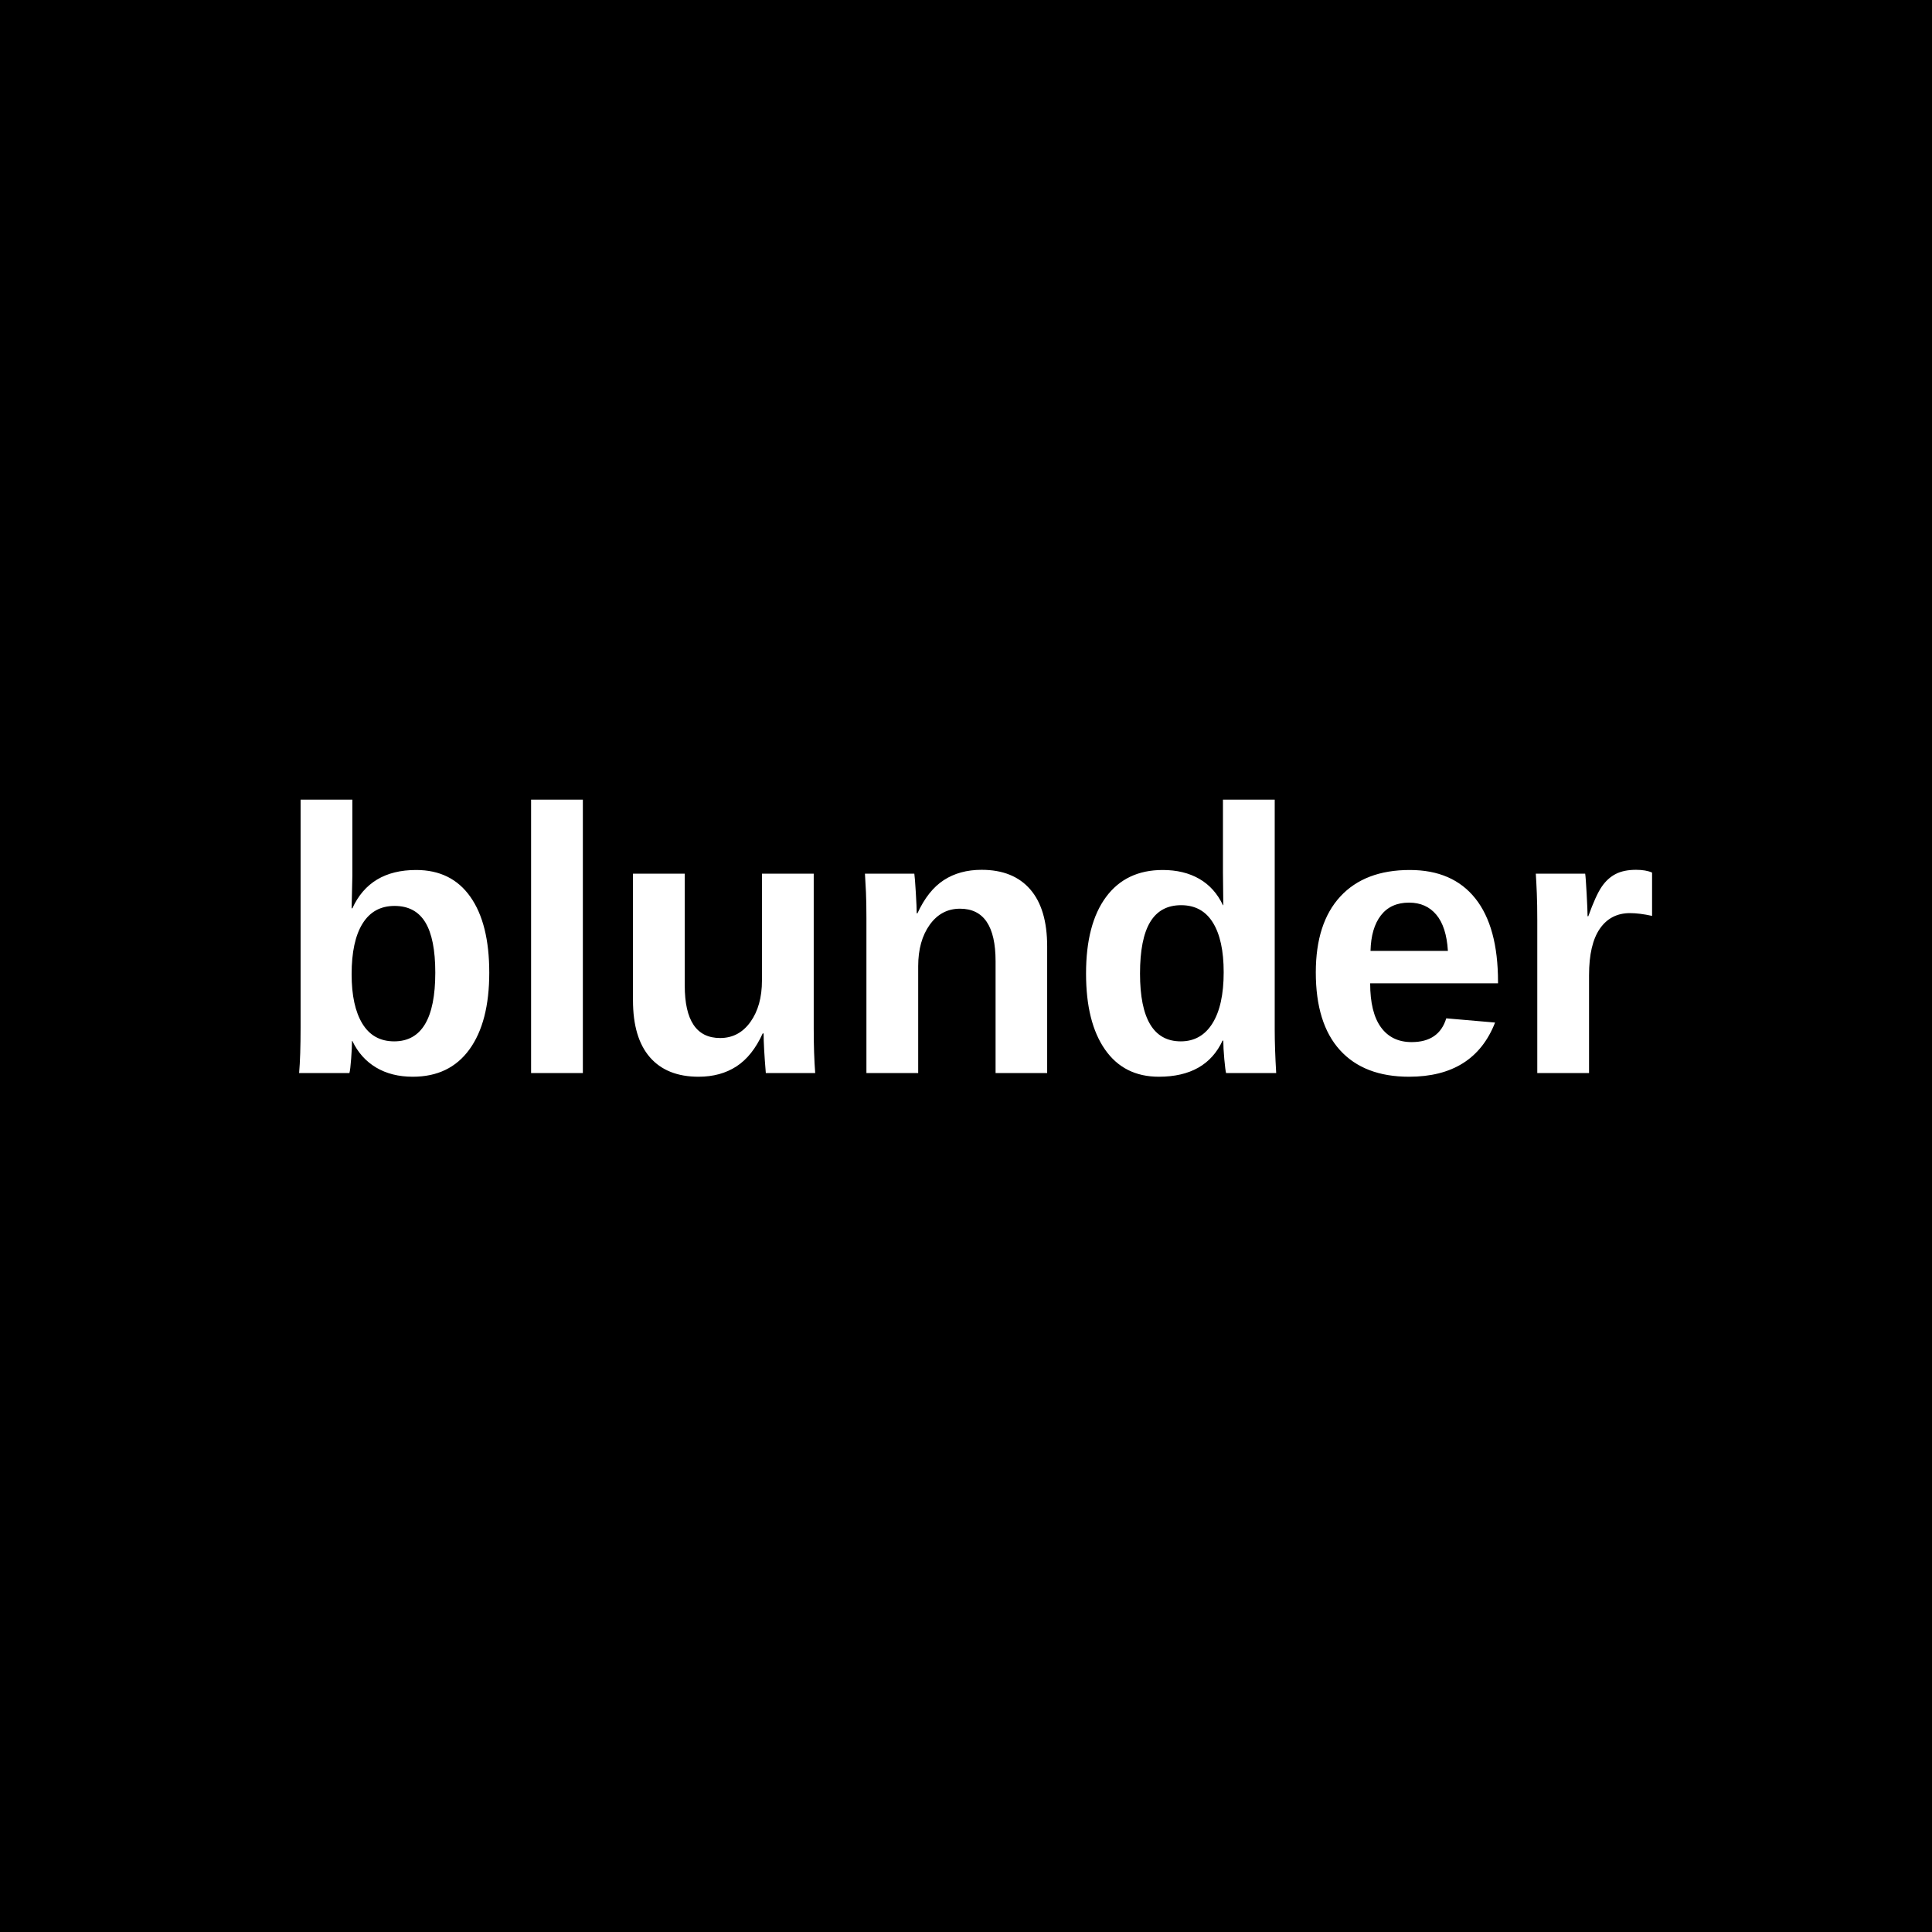
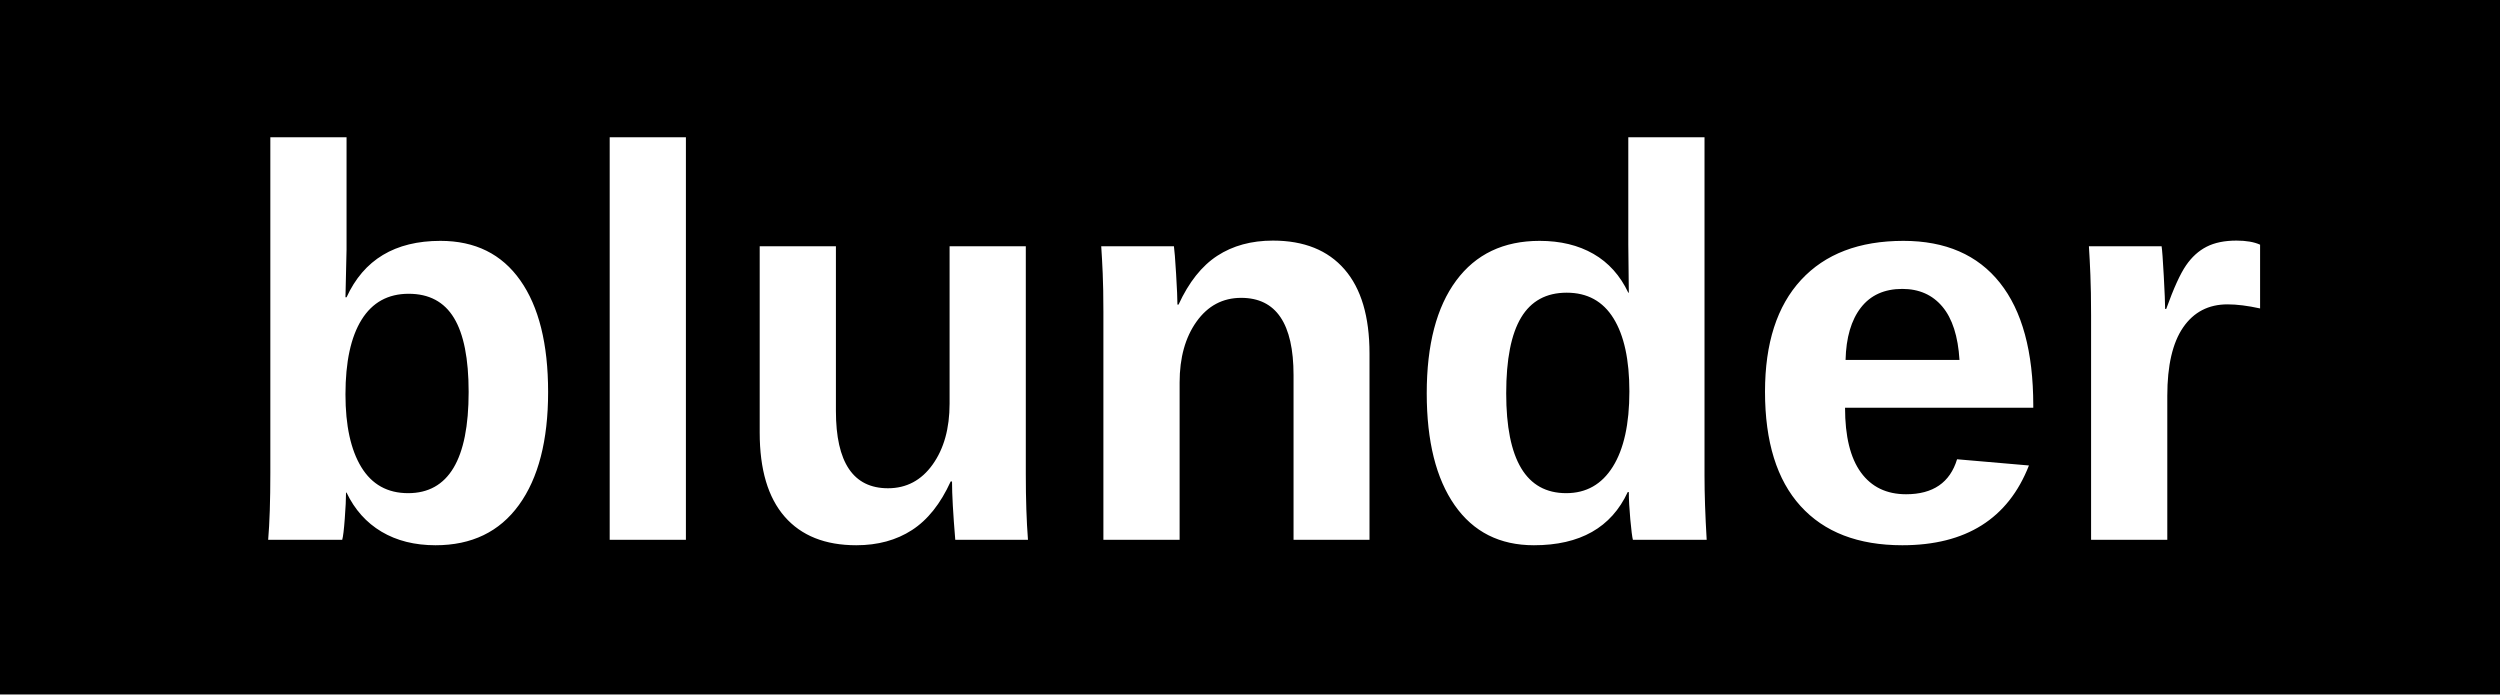
- <svg xmlns="http://www.w3.org/2000/svg" viewBox="0 0 1024 1024" width="1024" height="1024">
-   <rect width="1024" height="1024" fill="#000" />
-   <text x="512" y="512" fill="#fff" font-family="Arial, Helvetica, sans-serif" font-weight="bold" font-size="200" text-anchor="middle" dominant-baseline="middle">blunder</text>
+ <svg xmlns="http://www.w3.org/2000/svg" viewBox="0 0 900 250" width="900" height="250">
+   <rect width="900" height="250" fill="#000" />
+   <text x="450" y="125" fill="#fff" font-family="Arial, Helvetica, sans-serif" font-weight="bold" font-size="200" text-anchor="middle" dominant-baseline="central">blunder</text>
</svg>
